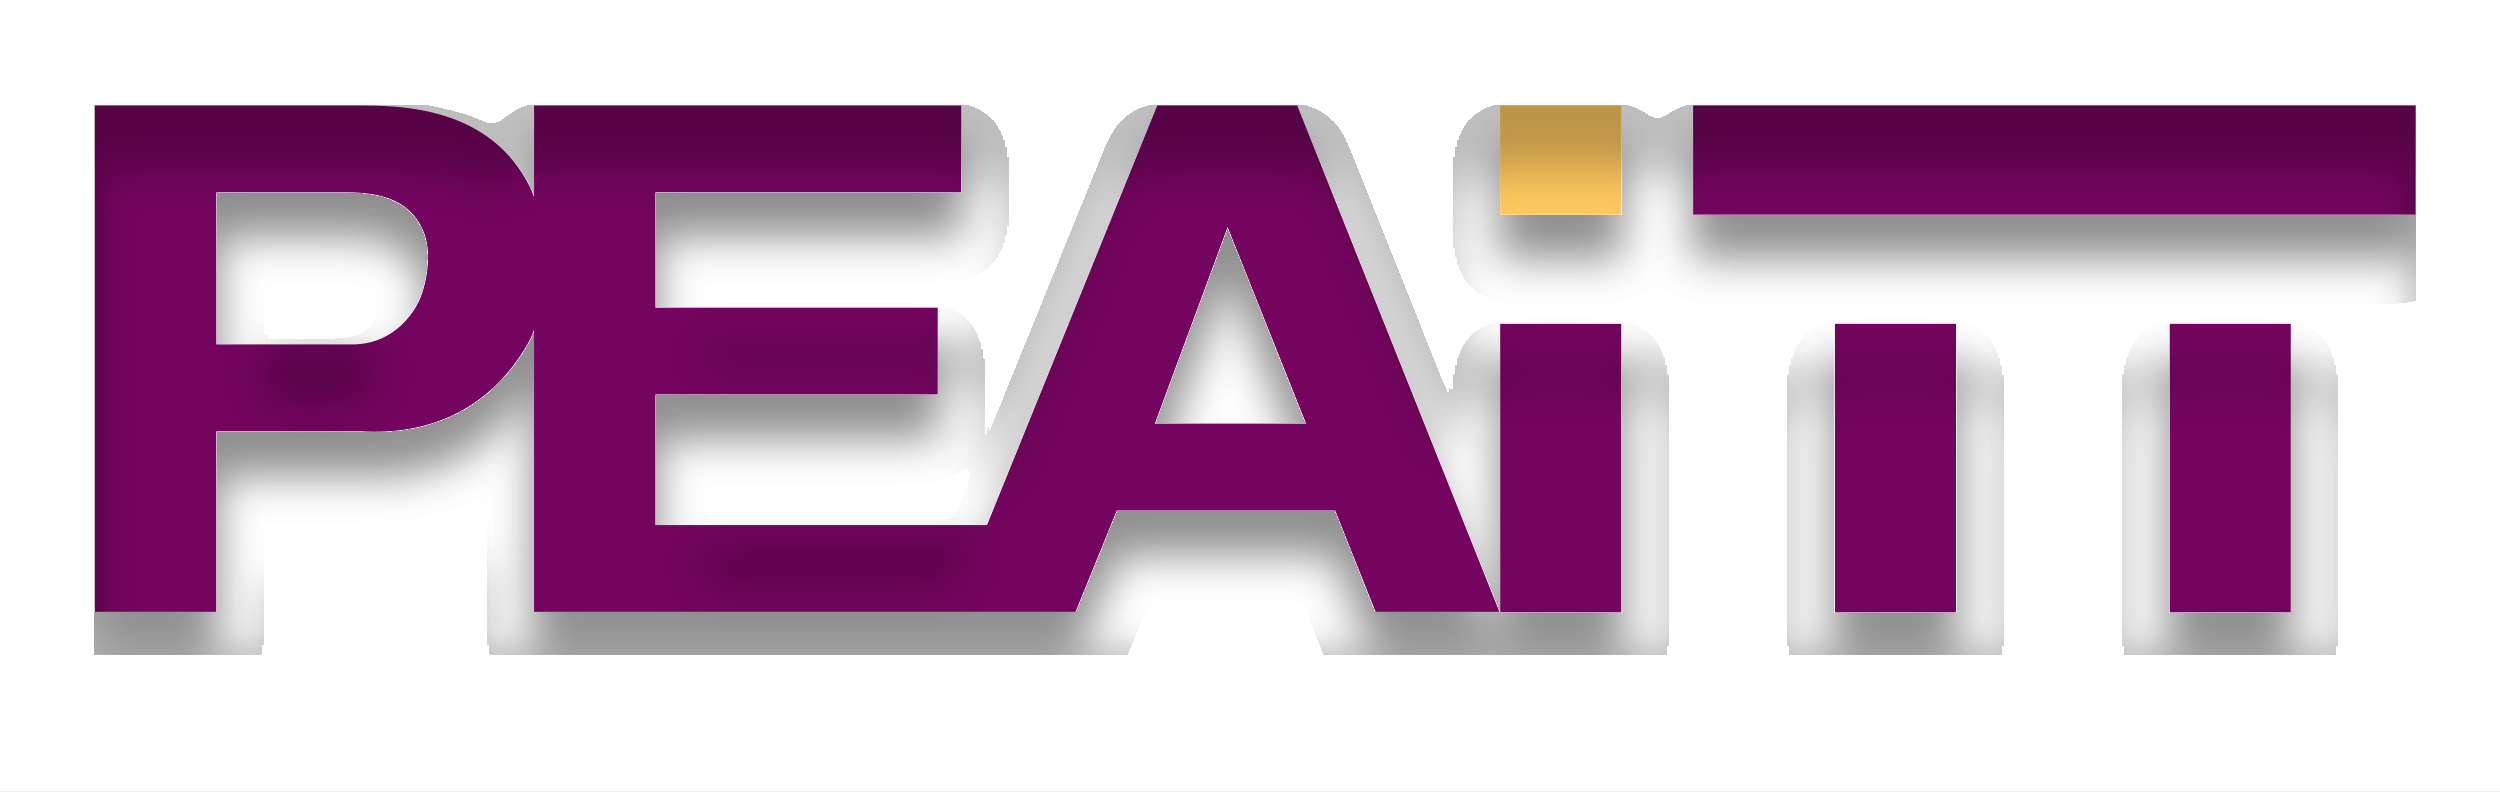
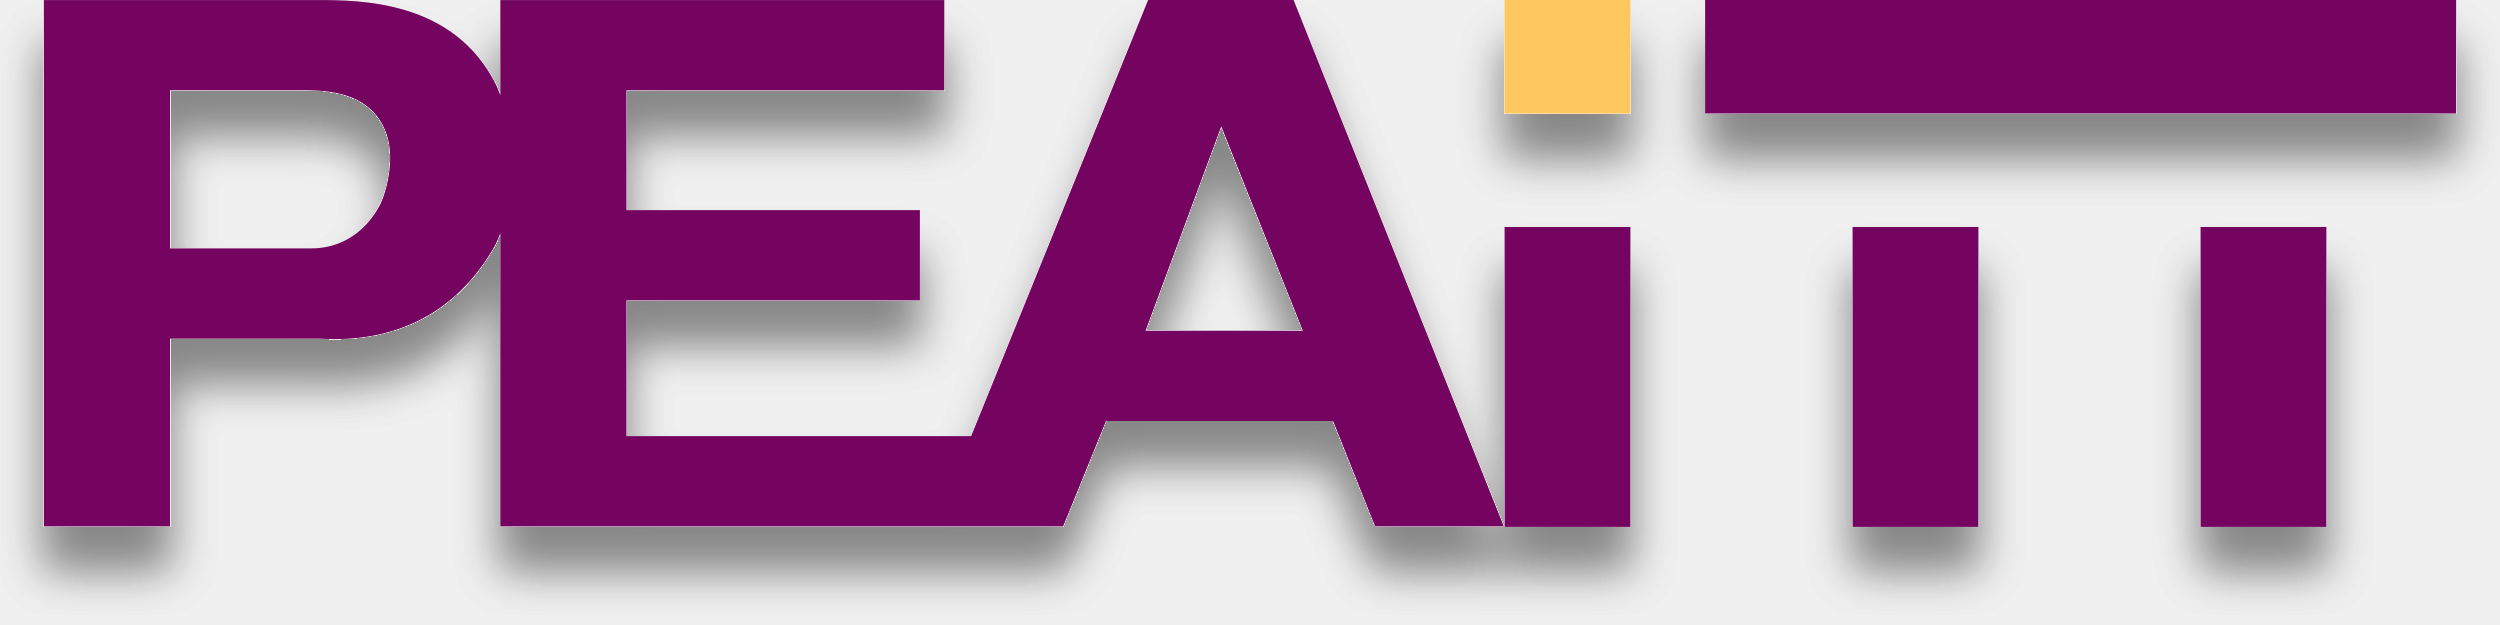
- <svg xmlns="http://www.w3.org/2000/svg" width="237" height="75" viewBox="0 0 237 75" fill="none">
-   <rect width="237" height="75" fill="white" />
-   <g filter="url(#filter0_i_2747_42786)">
-     <g filter="url(#filter1_dd_2747_42786)">
-       <path d="M123.819 40.16H109.477L116.379 21.524L123.819 40.16ZM39.678 28.638C38.907 30.151 36.992 32.652 33.386 32.652H20.507V18.234H32.856C35.691 18.234 38.834 18.763 40.139 21.919C41.057 24.097 40.37 27.189 39.68 28.64M142.147 58.005L122.975 10H109.709L93.568 49.774H62.133V37.395H88.894V29.166H62.133V18.236H91.121V10.004H50.63V18.692C50.506 18.386 50.406 18.062 50.26 17.776C46.423 10.004 37.835 10.004 33.847 10.004H9V58.008H20.506V40.888H34.229C40.748 41.282 46.576 38.781 50.18 32.327C50.343 32.007 50.49 31.634 50.628 31.262V58.008H101.959L105.87 48.396H126.577L130.411 58.008H142.146L142.147 58.005Z" fill="#74045F" />
-       <rect x="142.219" y="30.7" width="11.475" height="27.354" fill="#74045F" />
-       <rect x="173.955" y="30.7" width="11.475" height="27.354" fill="#74045F" />
-       <rect x="205.691" y="30.7" width="11.475" height="27.354" fill="#74045F" />
-       <rect x="142.219" y="10" width="11.475" height="10.35" fill="#FFC85F" />
-       <rect x="160.508" y="10" width="68.492" height="10.35" fill="#74045F" />
-     </g>
+ <svg xmlns="http://www.w3.org/2000/svg" width="228" height="57" viewBox="0 0 228 57" fill="none">
+   <g filter="url(#filter0_dd_7016_64433)">
+     <path d="M118.819 30.16H104.477L111.379 11.524L118.819 30.16ZM34.678 18.638C33.907 20.151 31.992 22.652 28.387 22.652H15.507V8.234H27.856C30.691 8.234 33.834 8.763 35.139 11.919C36.057 14.097 35.37 17.189 34.68 18.64M137.147 48.005L117.975 0H104.709L88.568 39.774H57.133V27.395H83.894V19.166H57.133V8.236H86.121V0.004H45.63V8.692C45.506 8.386 45.406 8.062 45.26 7.776C41.423 0.004 32.835 0.004 28.847 0.004H4V48.008H15.506V30.888H29.229C35.748 31.282 41.576 28.781 45.18 22.327C45.343 22.007 45.49 21.634 45.628 21.262V48.008H96.959L100.87 38.396H121.577L125.411 48.008H137.146L137.147 48.005Z" fill="#74045F" />
+     <rect x="137.219" y="20.7" width="11.475" height="27.354" fill="#74045F" />
+     <rect x="168.955" y="20.7" width="11.475" height="27.354" fill="#74045F" />
+     <rect x="200.691" y="20.7" width="11.475" height="27.354" fill="#74045F" />
+     <rect x="137.219" width="11.475" height="10.35" fill="#FFC85F" />
+     <rect x="155.508" width="68.492" height="10.35" fill="#74045F" />
  </g>
  <defs>
-     <filter id="filter0_i_2747_42786" x="9" y="10" width="220" height="52.055" filterUnits="userSpaceOnUse" color-interpolation-filters="sRGB">
-       <feFlood flood-opacity="0" result="BackgroundImageFix" />
-       <feBlend mode="normal" in="SourceGraphic" in2="BackgroundImageFix" result="shape" />
-       <feColorMatrix in="SourceAlpha" type="matrix" values="0 0 0 0 0 0 0 0 0 0 0 0 0 0 0 0 0 0 127 0" result="hardAlpha" />
-       <feOffset dy="6" />
-       <feGaussianBlur stdDeviation="2" />
-       <feComposite in2="hardAlpha" operator="arithmetic" k2="-1" k3="1" />
-       <feColorMatrix type="matrix" values="0 0 0 0 0 0 0 0 0 0 0 0 0 0 0 0 0 0 0.25 0" />
-       <feBlend mode="normal" in2="shape" result="effect1_innerShadow_2747_42786" />
-     </filter>
-     <filter id="filter1_dd_2747_42786" x="5" y="10" width="228" height="56.055" filterUnits="userSpaceOnUse" color-interpolation-filters="sRGB">
+     <filter id="filter0_dd_7016_64433" x="0" y="0" width="228" height="56.055" filterUnits="userSpaceOnUse" color-interpolation-filters="sRGB">
      <feFlood flood-opacity="0" result="BackgroundImageFix" />
      <feColorMatrix in="SourceAlpha" type="matrix" values="0 0 0 0 0 0 0 0 0 0 0 0 0 0 0 0 0 0 127 0" result="hardAlpha" />
      <feOffset dy="4" />
      <feGaussianBlur stdDeviation="2" />
      <feComposite in2="hardAlpha" operator="out" />
      <feColorMatrix type="matrix" values="0 0 0 0 0 0 0 0 0 0 0 0 0 0 0 0 0 0 0.25 0" />
-       <feBlend mode="normal" in2="BackgroundImageFix" result="effect1_dropShadow_2747_42786" />
+       <feBlend mode="normal" in2="BackgroundImageFix" result="effect1_dropShadow_7016_64433" />
      <feColorMatrix in="SourceAlpha" type="matrix" values="0 0 0 0 0 0 0 0 0 0 0 0 0 0 0 0 0 0 127 0" result="hardAlpha" />
      <feOffset dy="4" />
      <feGaussianBlur stdDeviation="2" />
      <feComposite in2="hardAlpha" operator="out" />
      <feColorMatrix type="matrix" values="0 0 0 0 0 0 0 0 0 0 0 0 0 0 0 0 0 0 0.25 0" />
-       <feBlend mode="normal" in2="effect1_dropShadow_2747_42786" result="effect2_dropShadow_2747_42786" />
-       <feBlend mode="normal" in="SourceGraphic" in2="effect2_dropShadow_2747_42786" result="shape" />
+       <feBlend mode="normal" in2="effect1_dropShadow_7016_64433" result="effect2_dropShadow_7016_64433" />
+       <feBlend mode="normal" in="SourceGraphic" in2="effect2_dropShadow_7016_64433" result="shape" />
    </filter>
  </defs>
</svg>
